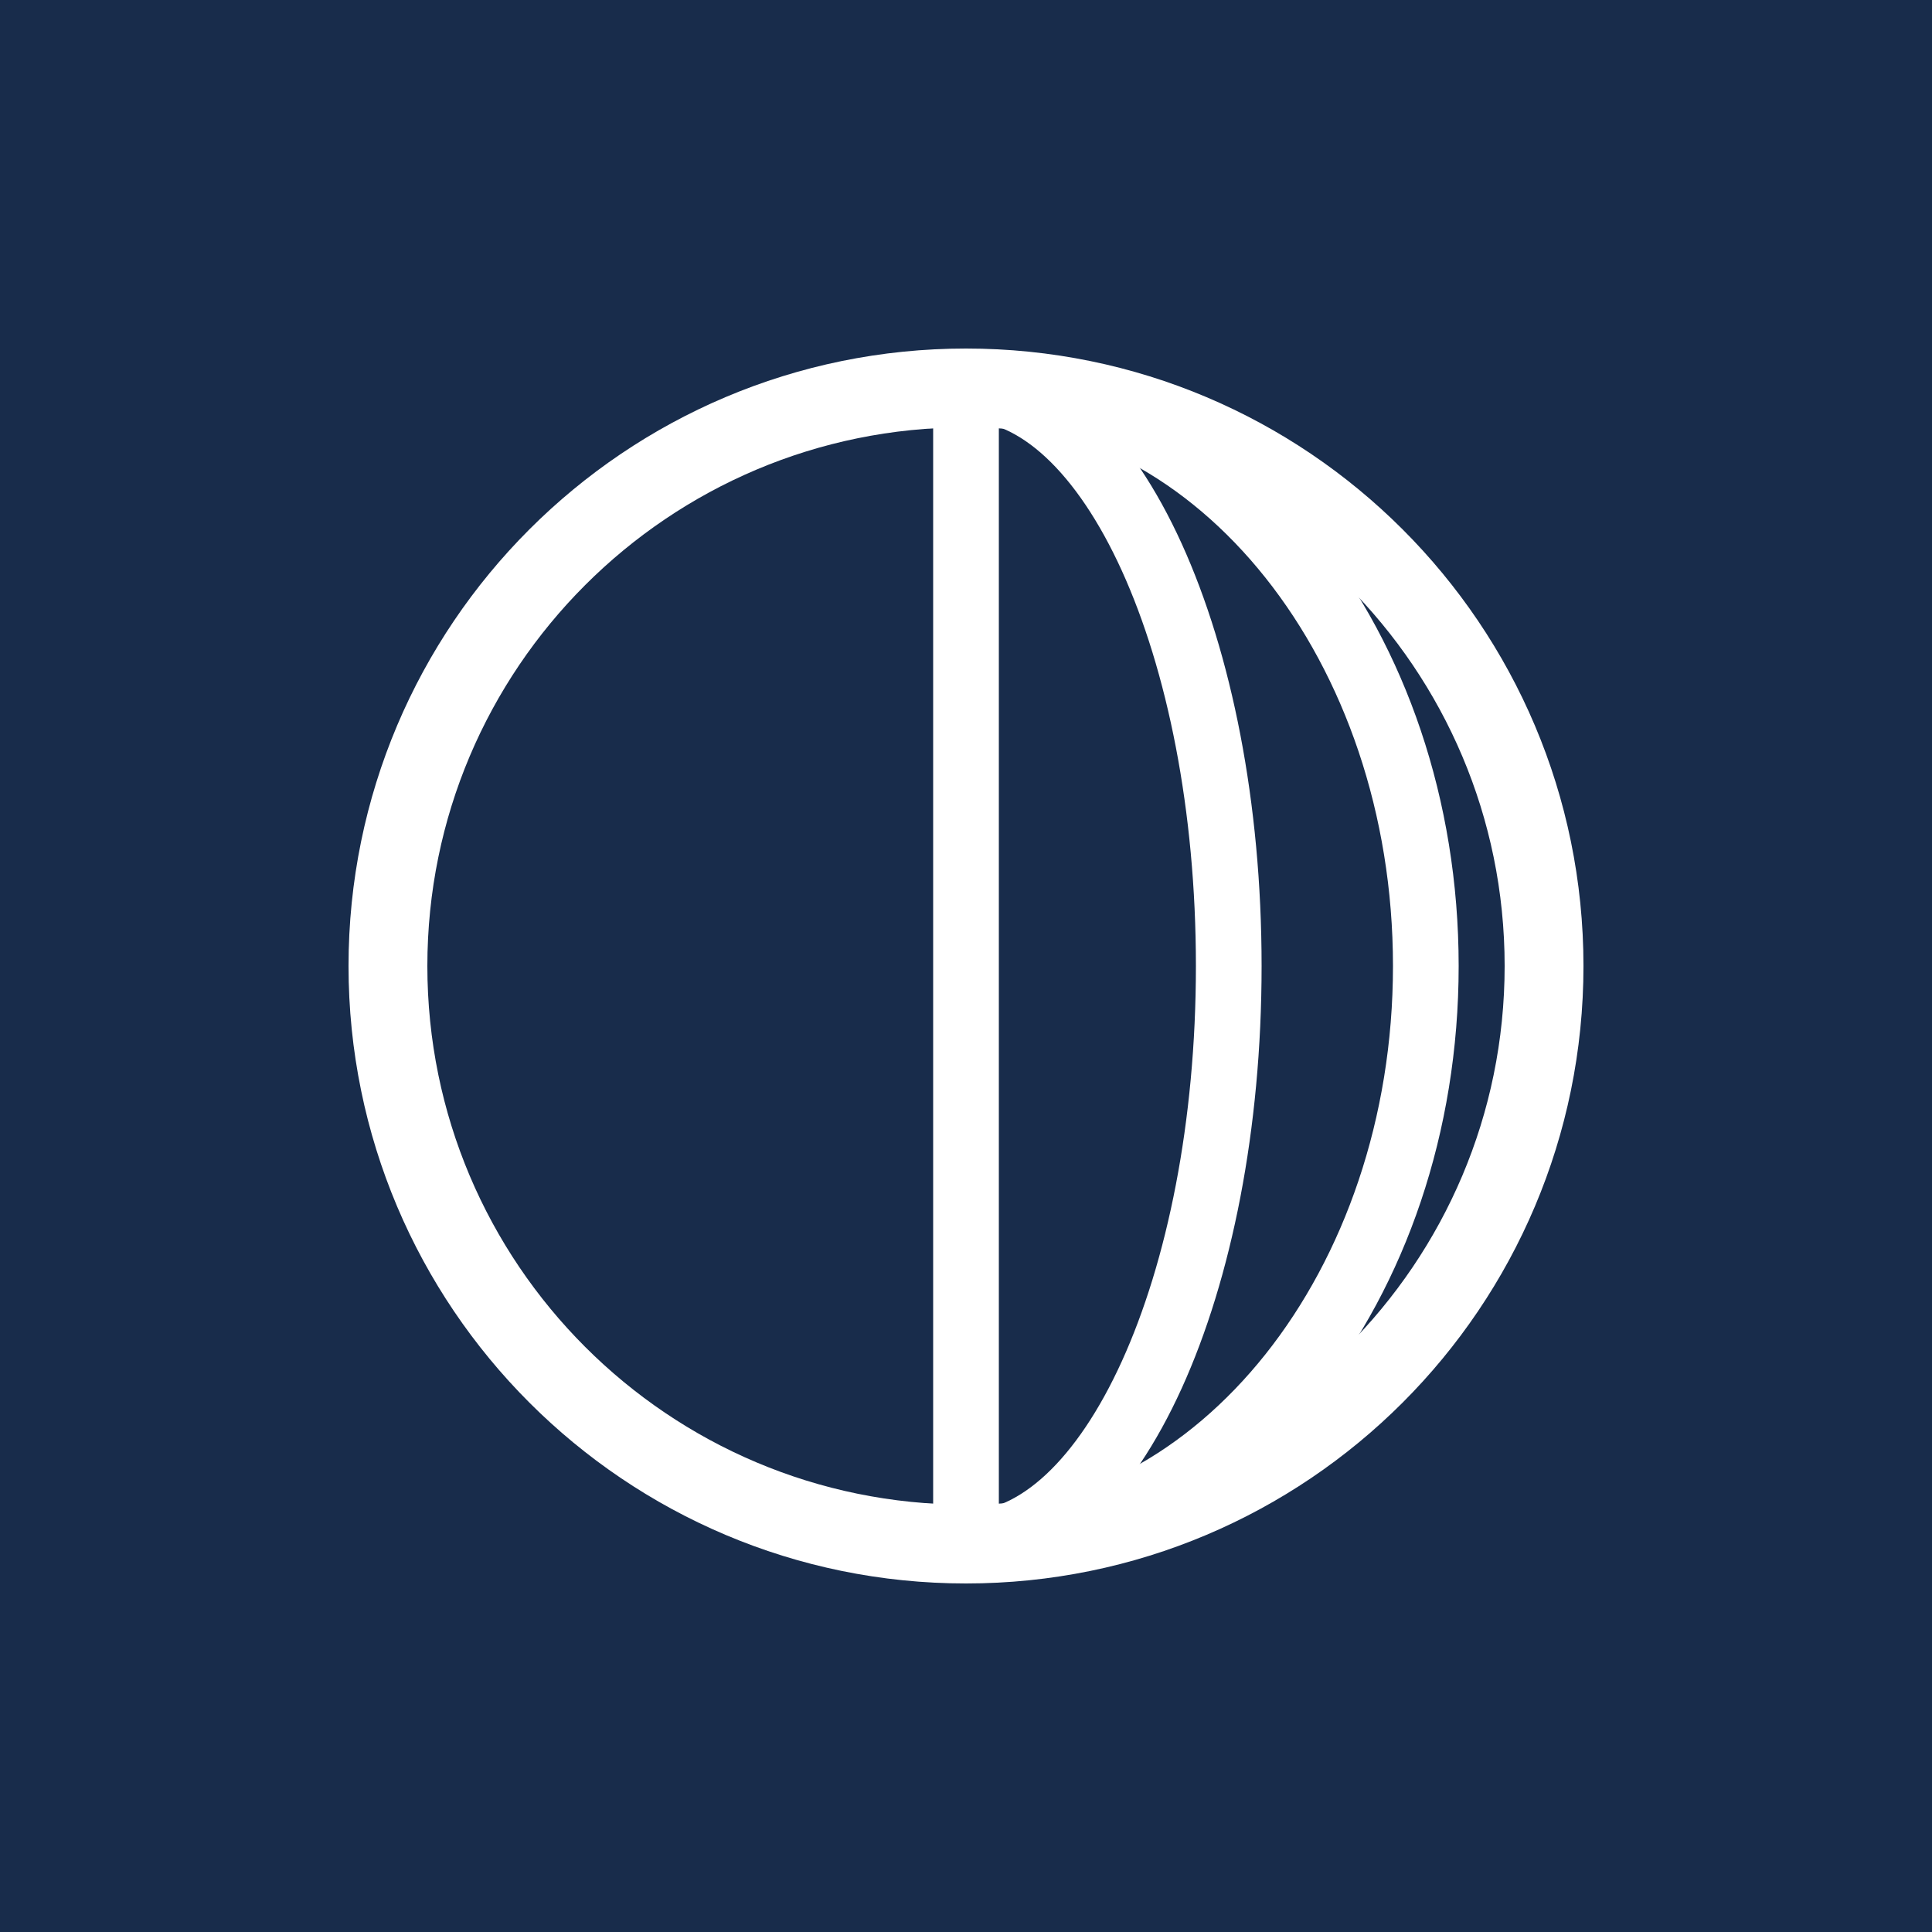
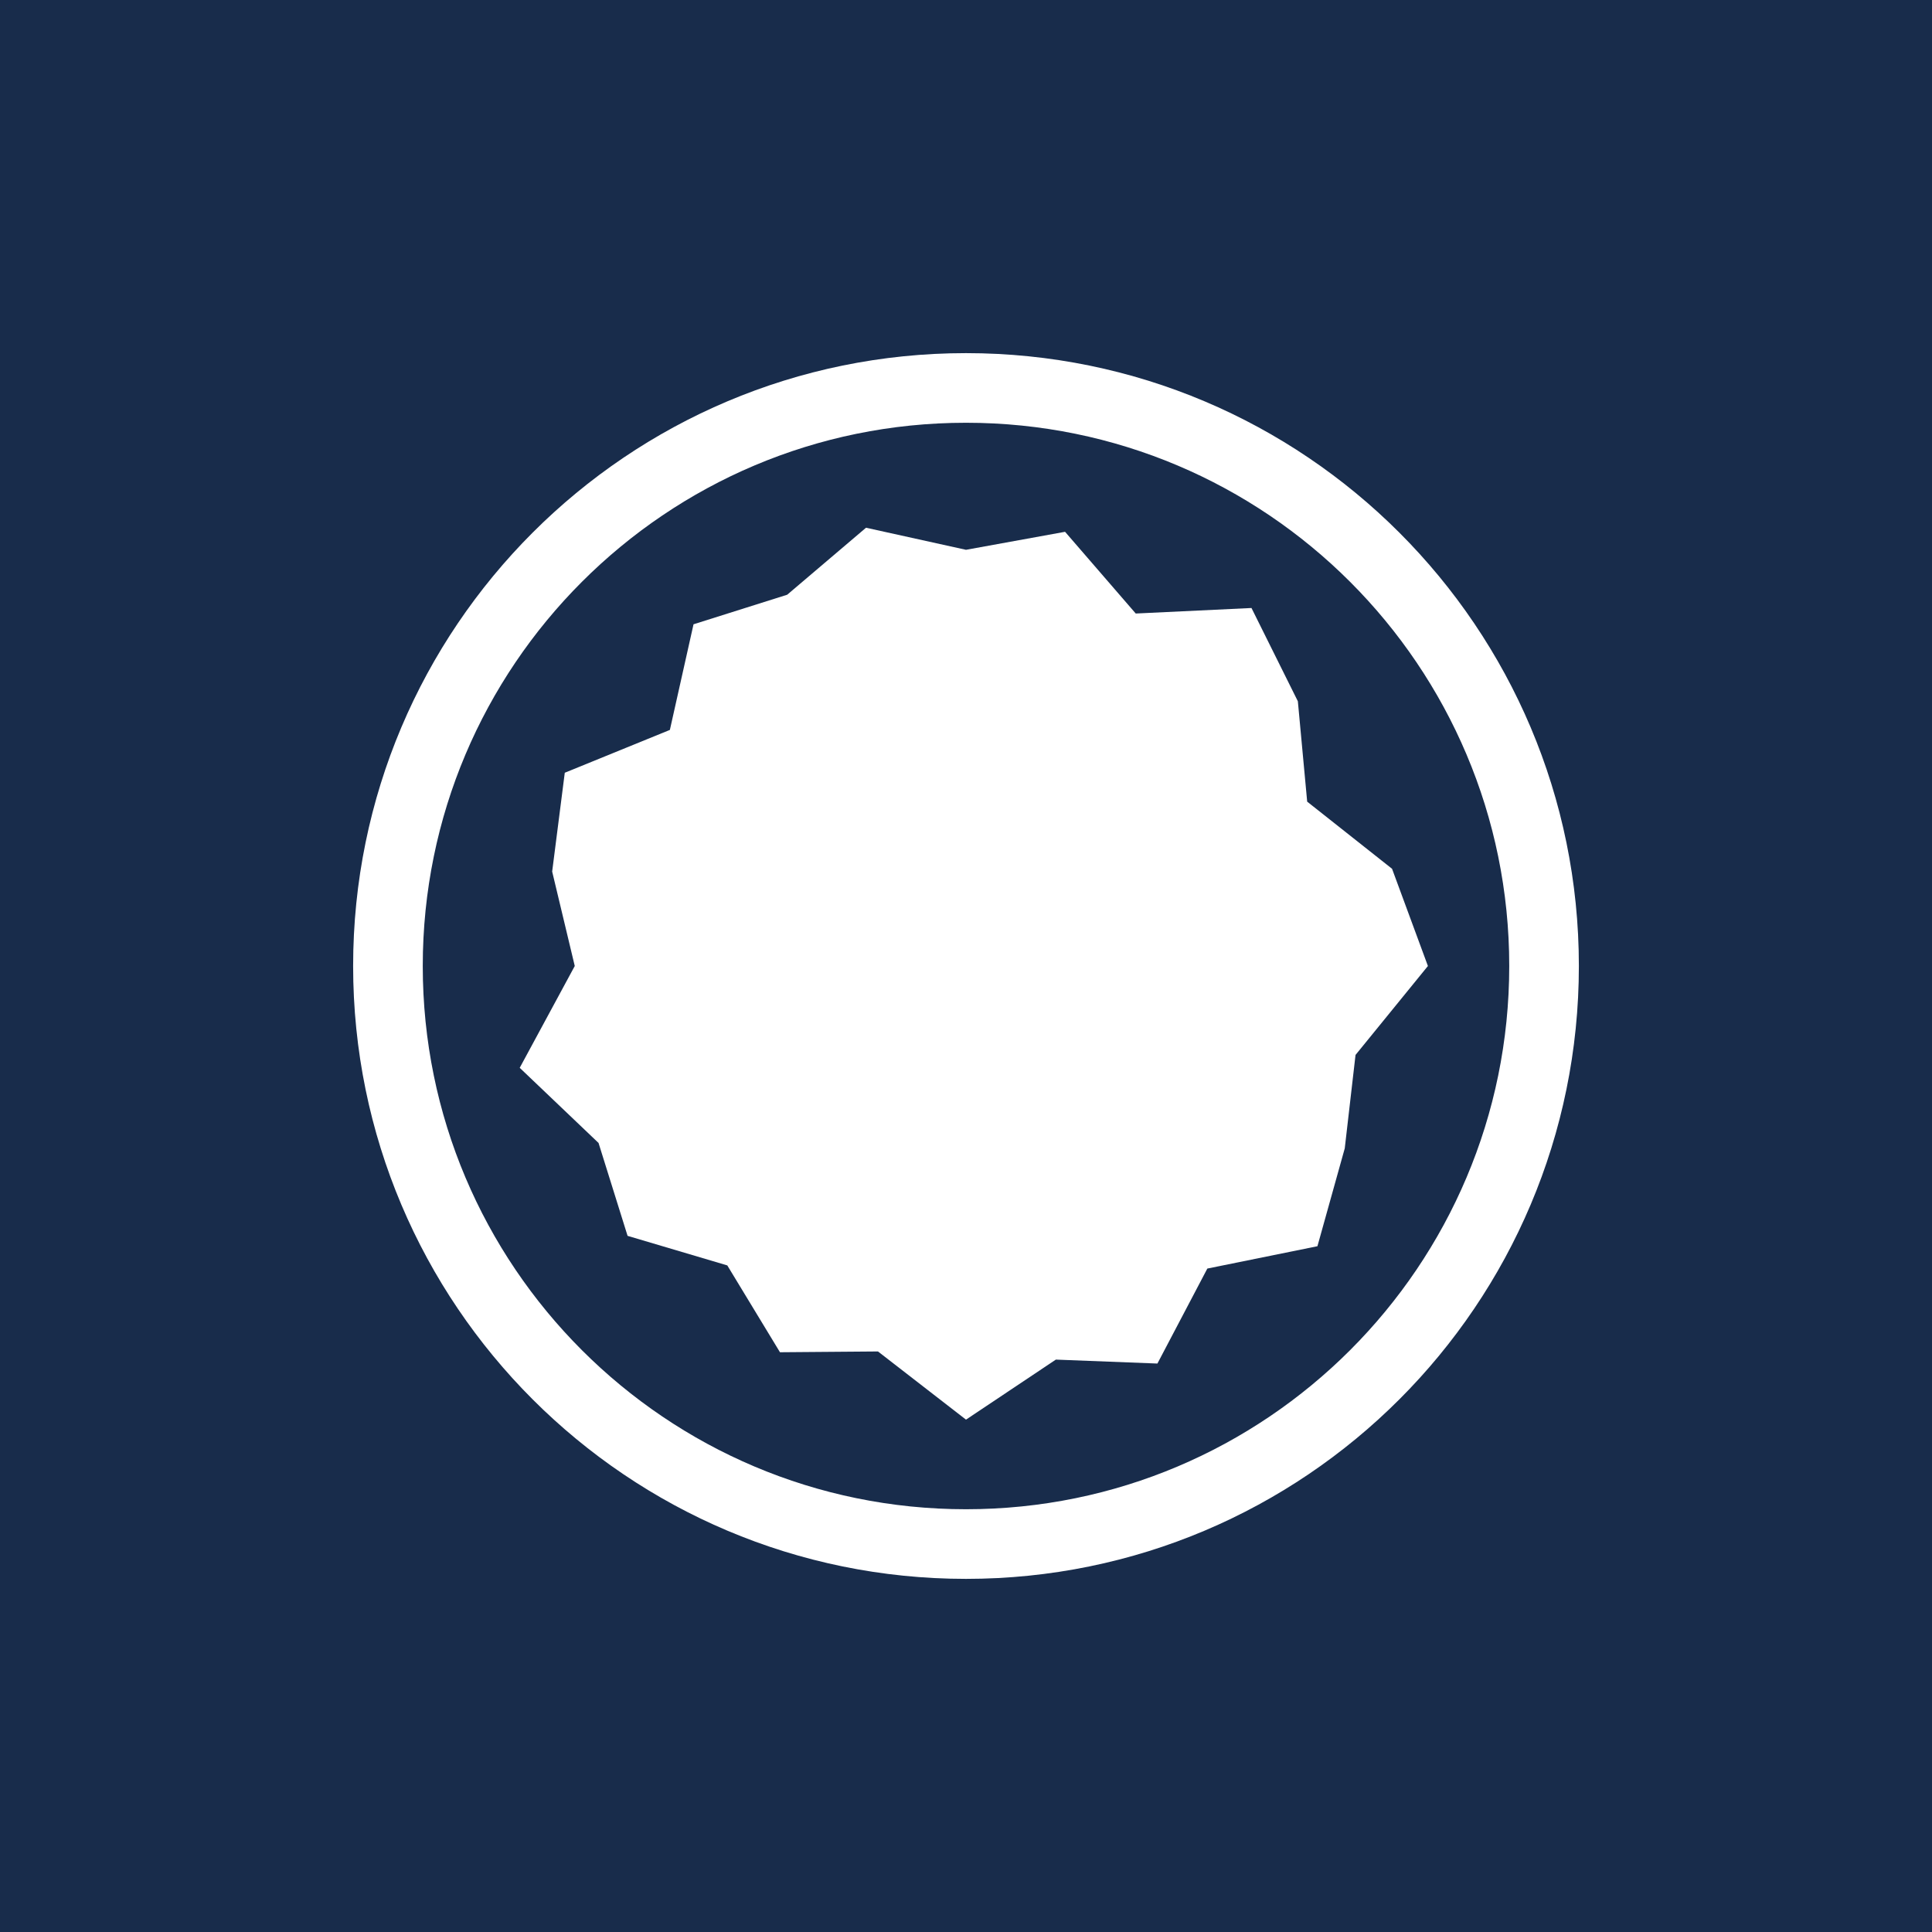
<svg xmlns="http://www.w3.org/2000/svg" viewBox="0 0 512 512" role="img" aria-label="Daily District">
  <rect width="512" height="512" fill="#182C4B" />
  <g transform="translate(81.92 81.92) scale(3.4816)">
-     <circle cx="50" cy="50" r="44" fill="none" stroke="#FFFFFF" stroke-width="6" />
-     <line x1="50" y1="6" x2="50" y2="94" fill="none" stroke="#FFFFFF" stroke-width="5" stroke-linecap="round" />
-     <path d="M50 6 A 20 44 0 0 1 50 94" fill="none" stroke="#FFFFFF" stroke-width="5" stroke-linecap="round" />
-     <path d="M50 6 A 35 44 0 0 1 50 94" fill="none" stroke="#FFFFFF" stroke-width="5" stroke-linecap="round" />
+     <circle cx="50" cy="50" r="44" fill="none" stroke="#FFFFFF" stroke-width="5.3" />
+     <path d="M50.00 18.32 L57.54 16.95 L62.92 23.17 L71.73 22.75 L75.26 29.85 L75.97 37.49 L82.43 42.60 L85.16 50.00 L79.65 56.77 L78.83 63.88 L76.75 71.33 L68.37 73.03 L64.57 80.26 L56.84 79.96 L50.00 84.53 L43.30 79.34 L35.84 79.40 L31.83 72.79 L24.24 70.54 L22.03 63.47 L16.03 57.75 L20.22 50.00 L18.50 42.81 L19.46 35.29 L27.46 32.03 L29.26 23.99 L36.39 21.74 L42.39 16.64 Z" fill="#FFFFFF" />
  </g>
</svg>
